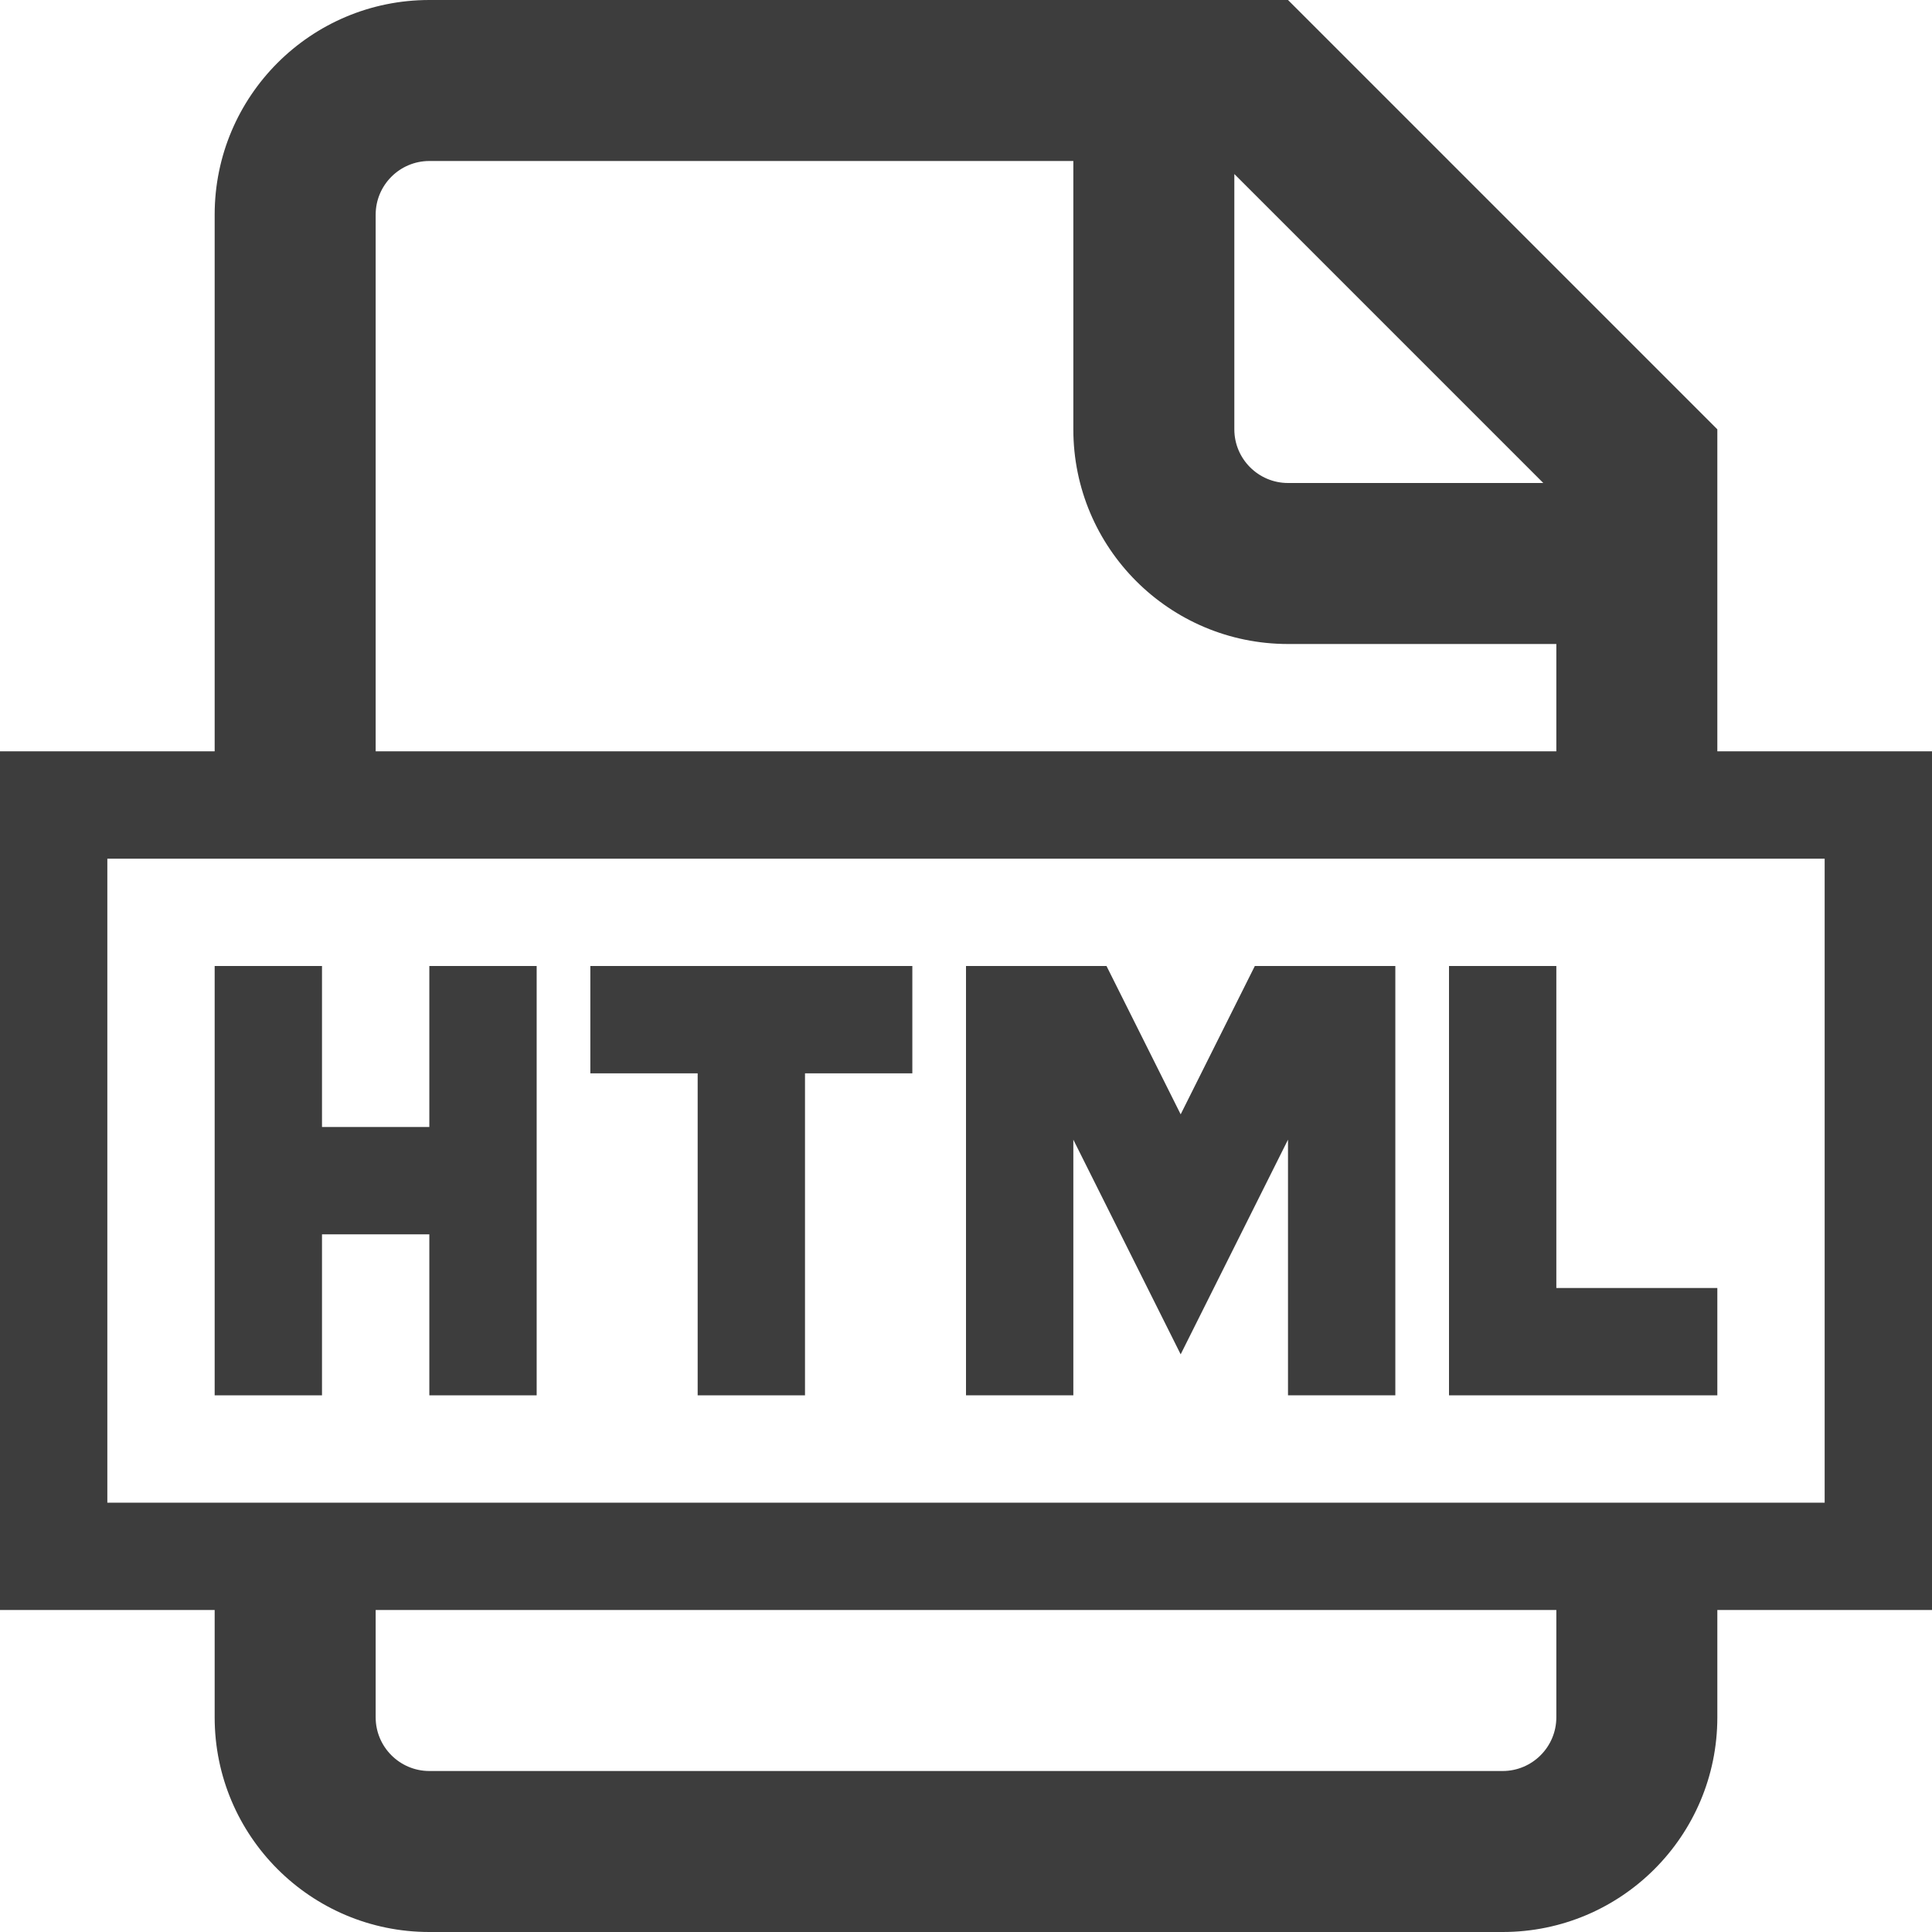
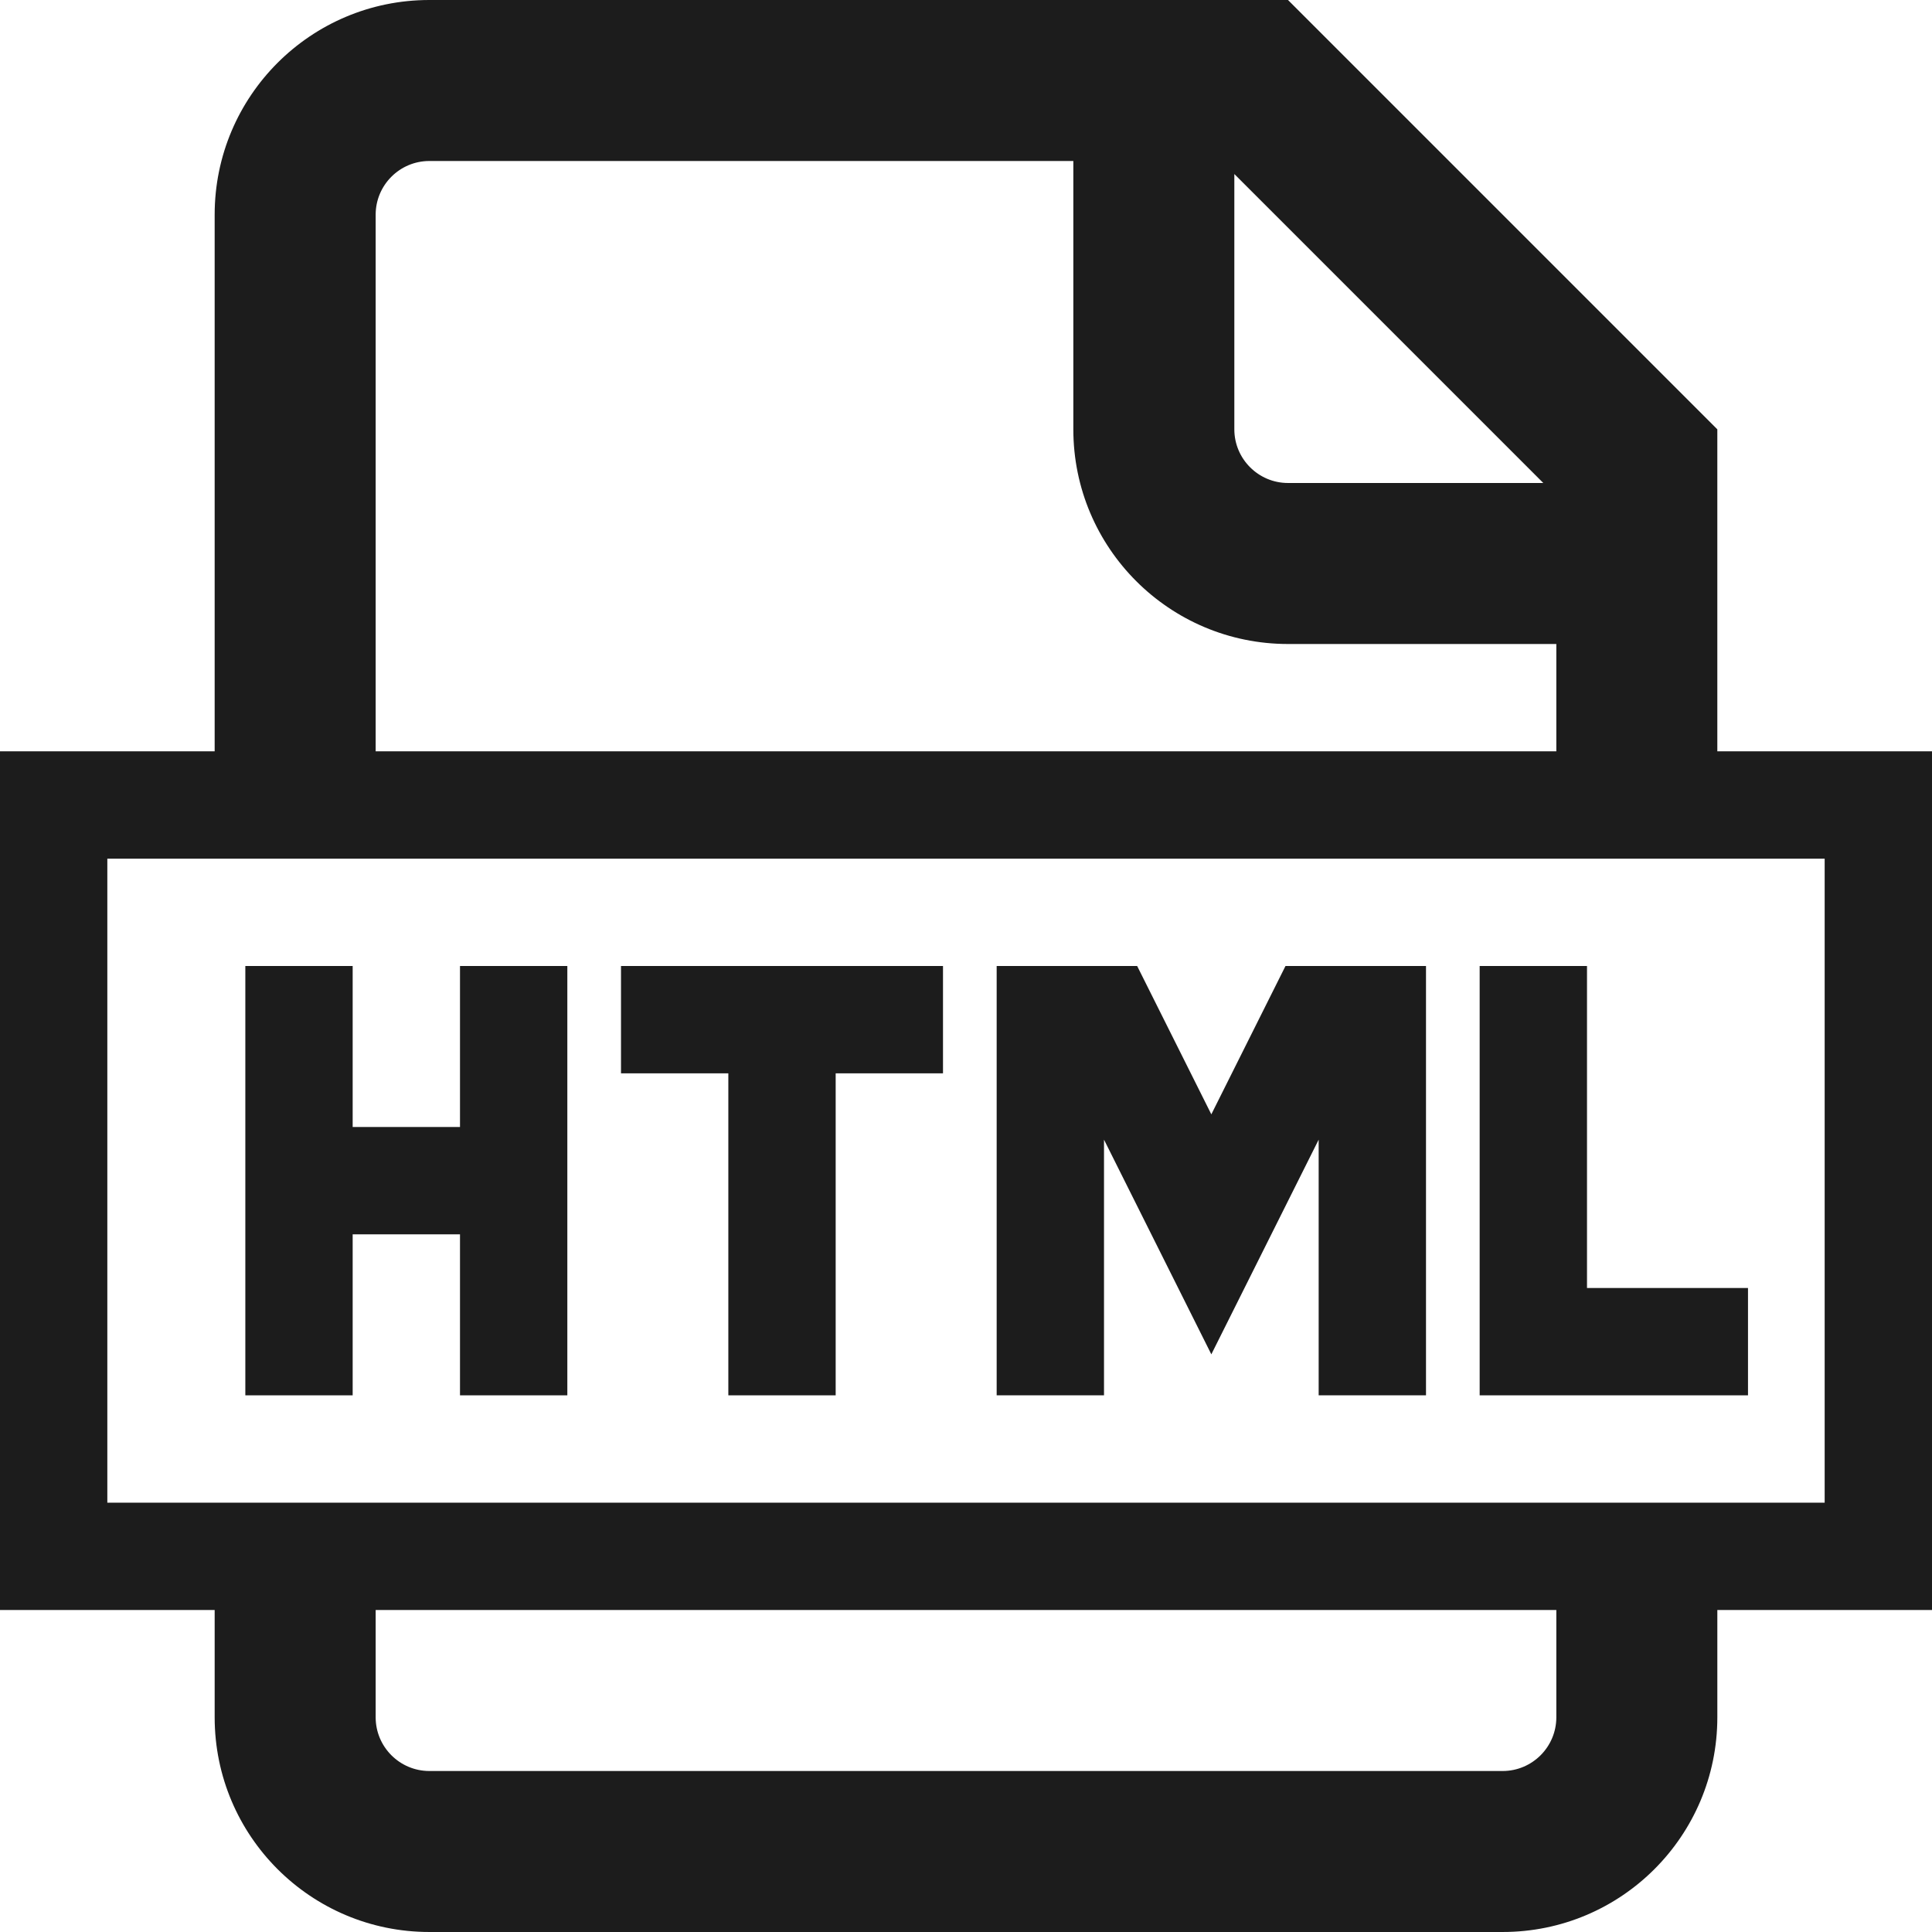
- <svg xmlns="http://www.w3.org/2000/svg" version="1.1" id="Layer_1" x="0px" y="0px" width="403.2px" height="403.2px" viewBox="278.4 22.4 403.2 403.2" enable-background="new 278.4 22.4 403.2 403.2" xml:space="preserve">
-   <path fill="#3D3D3D" d="M636.8,112c-34.988-34.989-54.611-54.606-89.6-89.6H368c-24.743,0-44.8,20.057-44.8,44.8v112h-44.8v179.2  h44.8V380.8c0,24.743,20.057,44.8,44.8,44.8h224c24.743,0,44.8-20.057,44.8-44.8V358.4h44.8V179.2h-44.8V112z M536,58.719  l64.48,64.481H547.2c-6.174,0-11.2-5.027-11.2-11.2V58.719z M356.8,67.2c0-6.178,5.027-11.2,11.2-11.2h134.4v56  c0,24.743,20.057,44.8,44.8,44.8h56v22.4H356.8V67.2z M603.2,380.8c0,6.174-5.026,11.2-11.2,11.2H368c-6.173,0-11.2-5.026-11.2-11.2  V358.4h246.4V380.8z M659.2,201.6V336H300.8V201.6H659.2z" />
-   <polygon fill="#3D3D3D" points="345.6,280 368,280 368,313.6 390.4,313.6 390.4,224 368,224 368,257.6 345.6,257.6 345.6,224   323.2,224 323.2,313.6 345.6,313.6 " />
-   <polygon fill="#3D3D3D" points="502.4,260.243 524.8,305.043 547.2,260.243 547.2,313.6 569.6,313.6 569.6,224 540.278,224   524.8,254.957 509.321,224 480,224 480,313.6 502.4,313.6 " />
-   <polygon fill="#3D3D3D" points="636.8,291.2 603.2,291.2 603.2,224 580.8,224 580.8,313.6 636.8,313.6 " />
-   <polygon fill="#3D3D3D" points="424,313.6 446.4,313.6 446.4,246.4 468.8,246.4 468.8,224 401.6,224 401.6,246.4 424,246.4 " />
-   <text transform="matrix(1 0 0 1 256 515.1992)" font-family="'HelveticaNeue-Bold'" font-size="22.4">Created by Arthur Shlain</text>
-   <text transform="matrix(1 0 0 1 256 537.6016)" font-family="'HelveticaNeue-Bold'" font-size="22.4">from the Noun Project</text>
+ <svg xmlns="http://www.w3.org/2000/svg" version="1.1" id="Layer_1" x="0px" y="0px" width="403.2px" height="403.2px" viewBox="0 0 403.2 403.2" enable-background="new 0 0 403.2 403.2" xml:space="preserve">
+   <path fill="#1C1C1C" d="M358.399,89.6C323.413,54.61,303.79,34.994,268.799,0H89.6C64.856,0,44.799,20.057,44.799,44.8v112H0V336  h44.8v22.398c0,24.744,20.057,44.801,44.801,44.801h224c24.742,0,44.799-20.057,44.799-44.801V336H403.2V156.8h-44.801V89.6z   M257.6,36.318l64.48,64.481h-53.281c-6.174,0-11.199-5.027-11.199-11.2V36.318z M78.399,44.8c0-6.178,5.027-11.2,11.201-11.2H224  v56c0,24.743,20.057,44.8,44.799,44.8h56v22.4h-246.4V44.8z M324.799,358.399c0,6.174-5.025,11.201-11.199,11.201h-224  c-6.174,0-11.201-5.027-11.201-11.201V336h246.4V358.399L324.799,358.399z M380.799,179.2v134.4h-358.4V179.2H380.799z" />
+   <polygon fill="#1C1C1C" points="73.6,257.6 96,257.6 96,291.2 118.4,291.2 118.4,201.6 96,201.6 96,235.2 73.6,235.2 73.6,201.6   51.2,201.6 51.2,291.2 73.6,291.2 " />
+   <polygon fill="#1C1C1C" points="230.401,237.842 252.799,282.643 275.2,237.842 275.2,291.2 297.6,291.2 297.6,201.6 268.278,201.6   252.799,232.557 237.321,201.6 208,201.6 208,291.2 230.401,291.2 " />
+   <polygon fill="#1C1C1C" points="364.799,268.799 331.2,268.799 331.2,201.6 308.799,201.6 308.799,291.2 364.799,291.2 " />
+   <polygon fill="#1C1C1C" points="152,291.2 174.401,291.2 174.401,224 196.799,224 196.799,201.6 129.6,201.6 129.6,224 152,224 " />
</svg>
